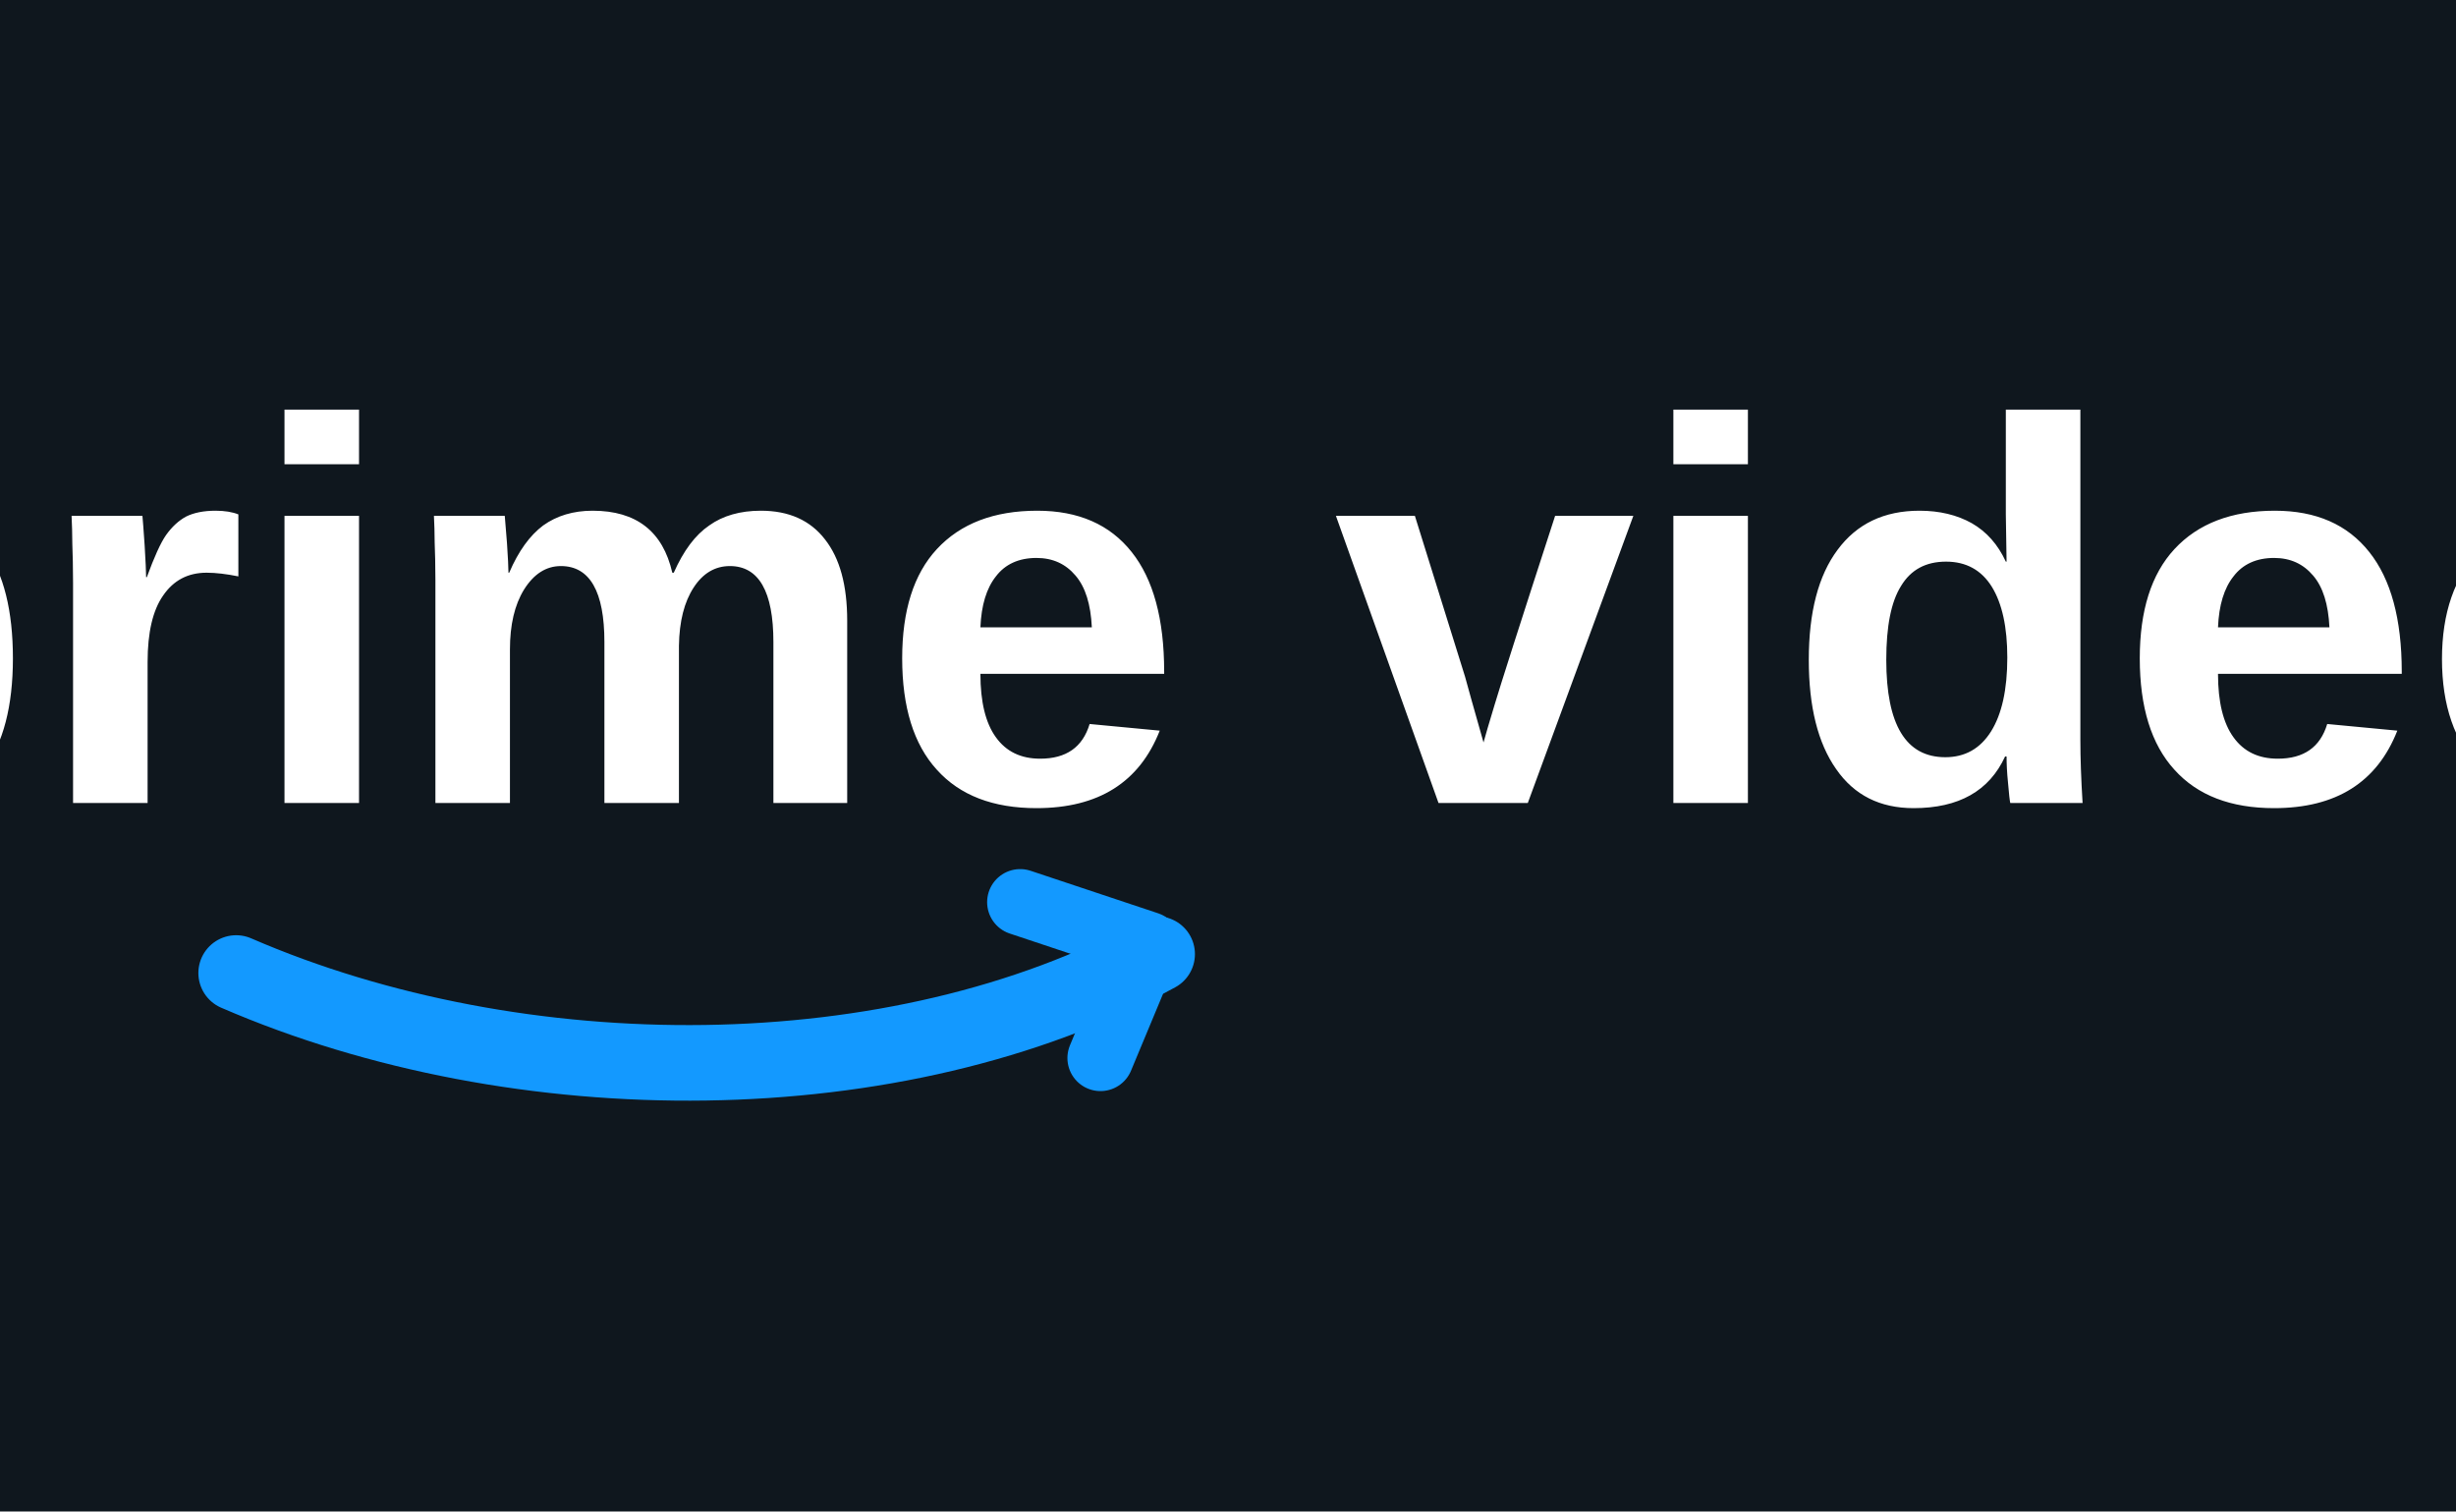
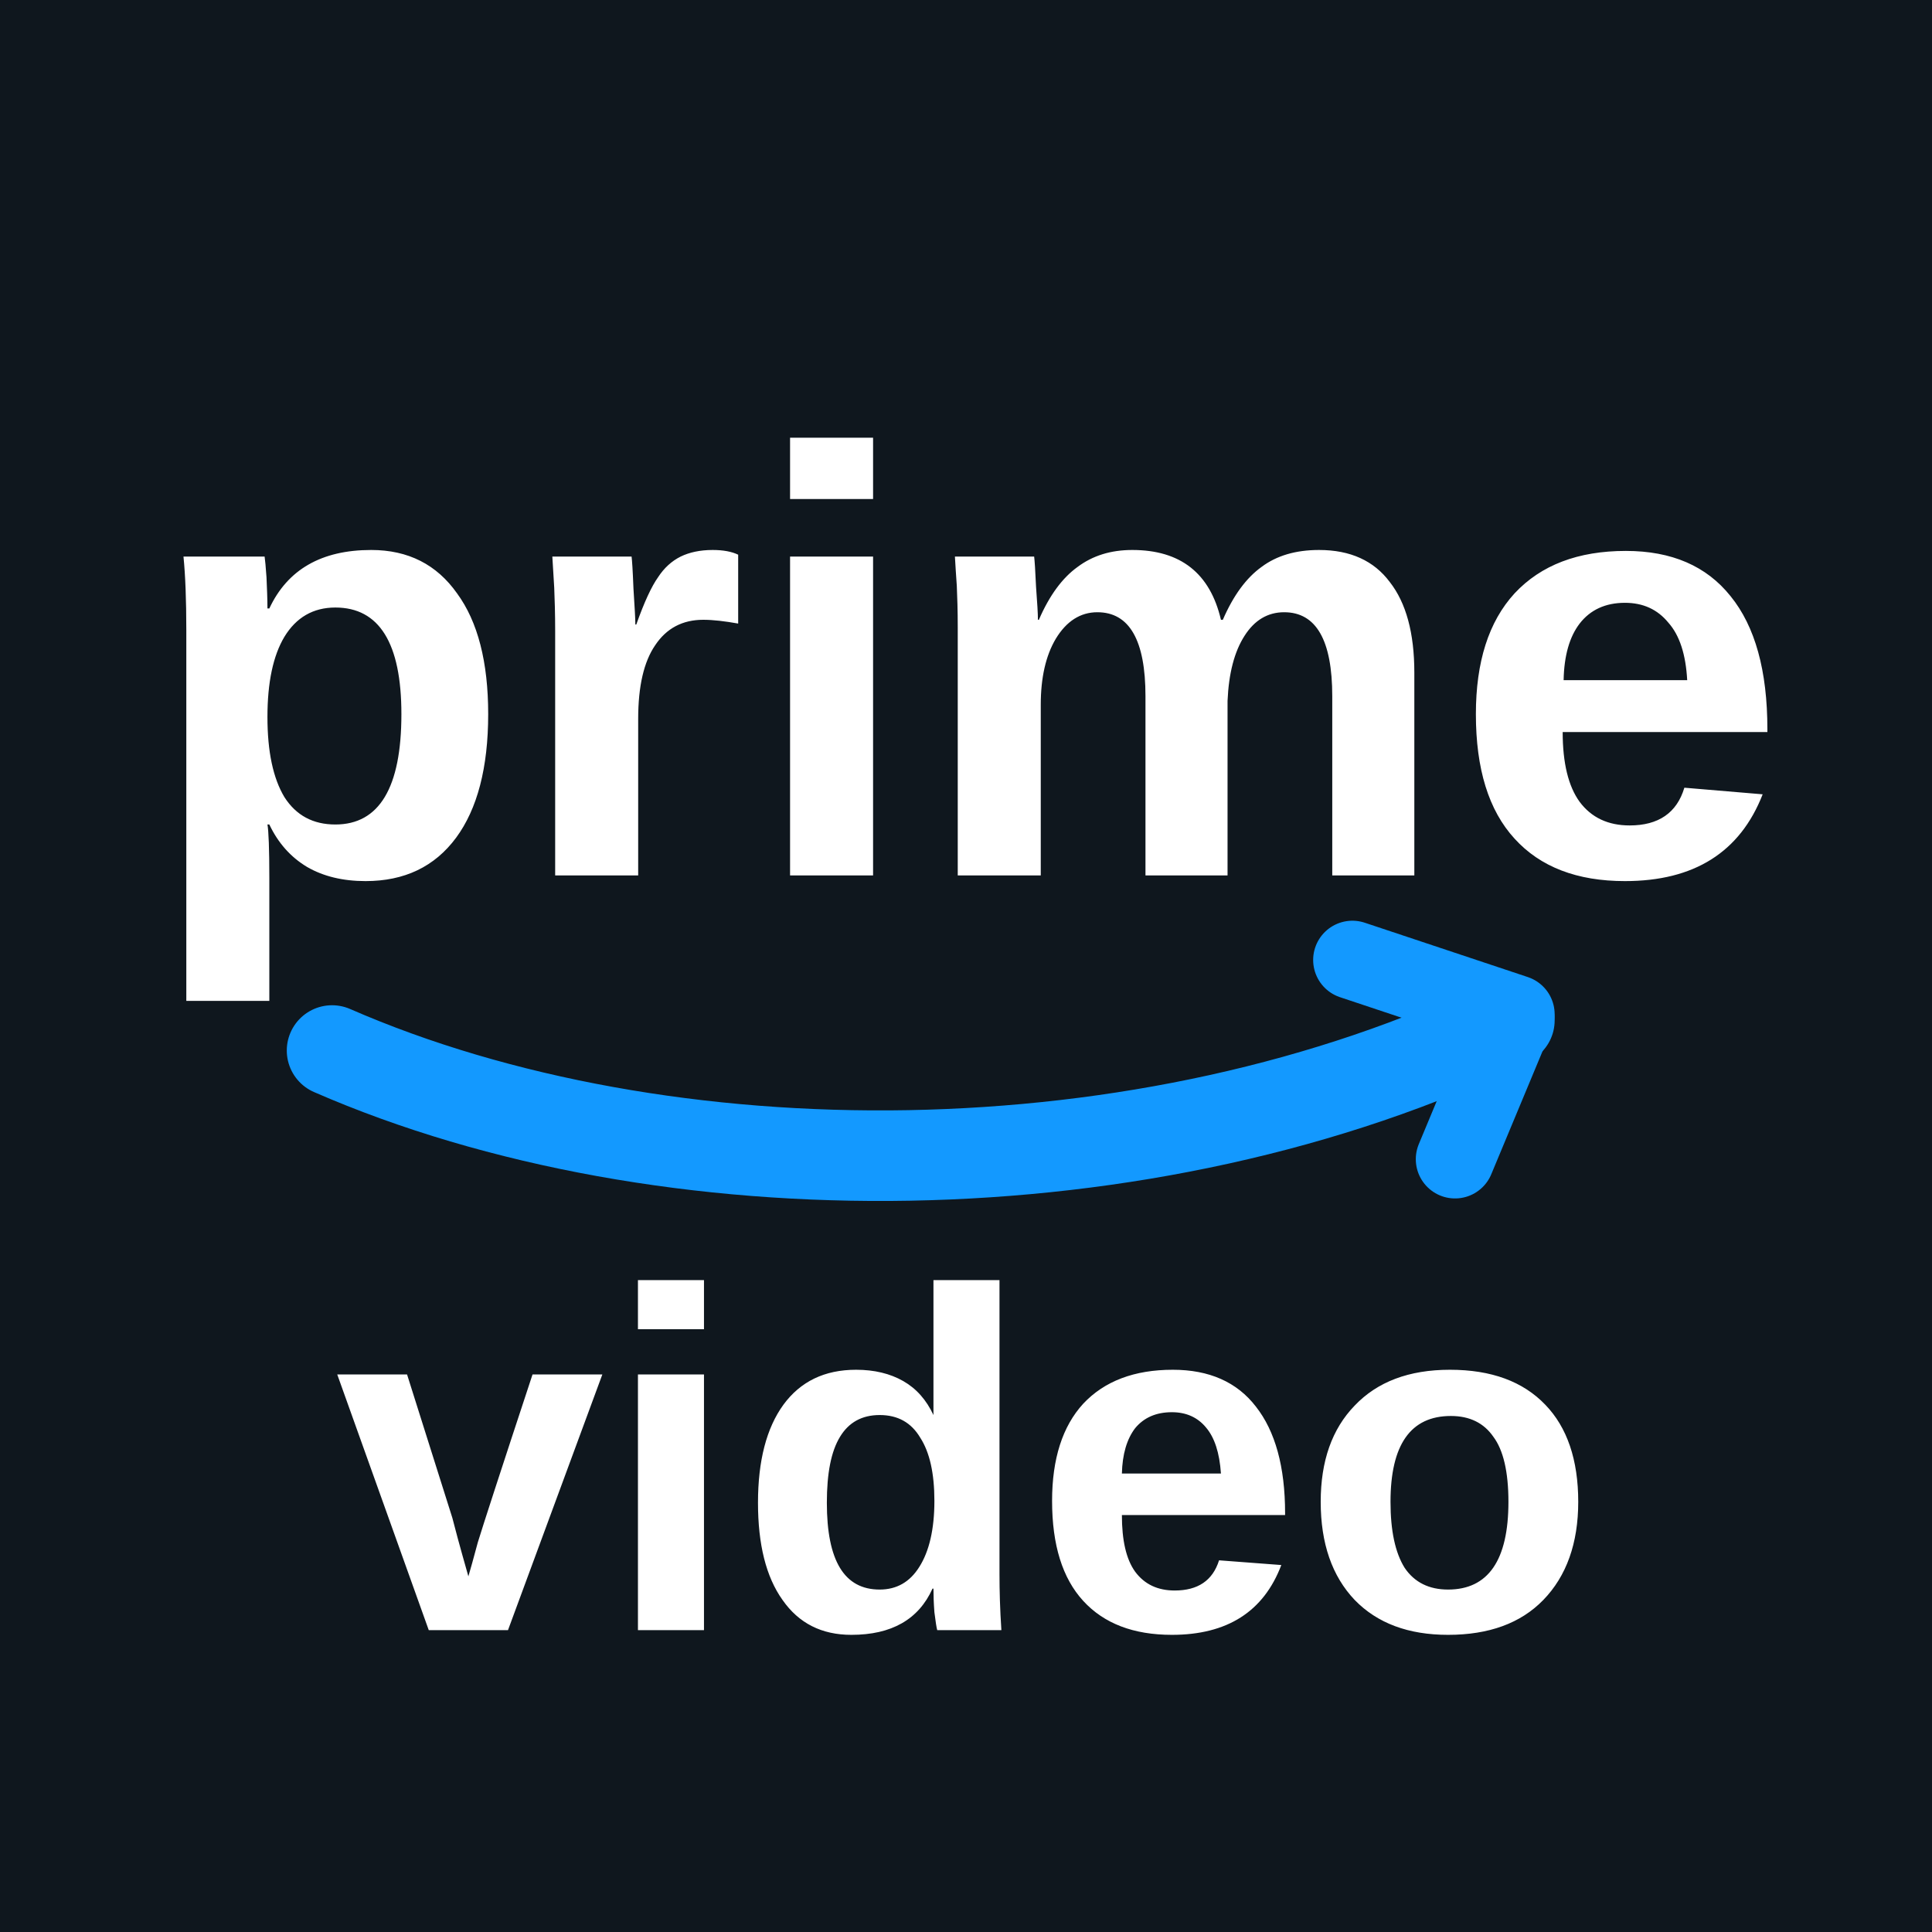
- <svg xmlns="http://www.w3.org/2000/svg" viewBox="-10 0 52 32">
-   <rect x="-10" width="52" height="32" fill="#0f171e" />
-   <text x="16" y="17" text-anchor="middle" textLength="44" lengthAdjust="spacingAndGlyphs" font-family="'Helvetica Neue',Arial,sans-serif" font-weight="800" font-size="11.5" fill="#fff">prime video</text>
-   <path d="M-5 20.6c6 2.6 14 2.6 19.5-.4" fill="none" stroke="#1399ff" stroke-width="1.6" stroke-linecap="round" />
-   <path d="M11.6 19.1l2.7.9-1 2.4" fill="none" stroke="#1399ff" stroke-width="1.4" stroke-linecap="round" stroke-linejoin="round" />
+ <svg xmlns="http://www.w3.org/2000/svg" viewBox="0 0 32 32">
+   <rect width="32" height="32" fill="#0f171e" />
+   <text x="16" y="14.5" text-anchor="middle" textLength="25" lengthAdjust="spacingAndGlyphs" font-family="'Helvetica Neue',Arial,sans-serif" font-weight="800" font-size="10" fill="#fff">prime</text>
+   <path d="M5.5 17.4c5.5 2.4 13.5 2.4 19.5-.5" fill="none" stroke="#1399ff" stroke-width="1.5" stroke-linecap="round" />
+   <path d="M22.4 15.9l2.7.9-1 2.4" fill="none" stroke="#1399ff" stroke-width="1.3" stroke-linecap="round" stroke-linejoin="round" />
+   <text x="16" y="27" text-anchor="middle" textLength="21" lengthAdjust="spacingAndGlyphs" font-family="'Helvetica Neue',Arial,sans-serif" font-weight="700" font-size="8" fill="#fff">video</text>
</svg>
